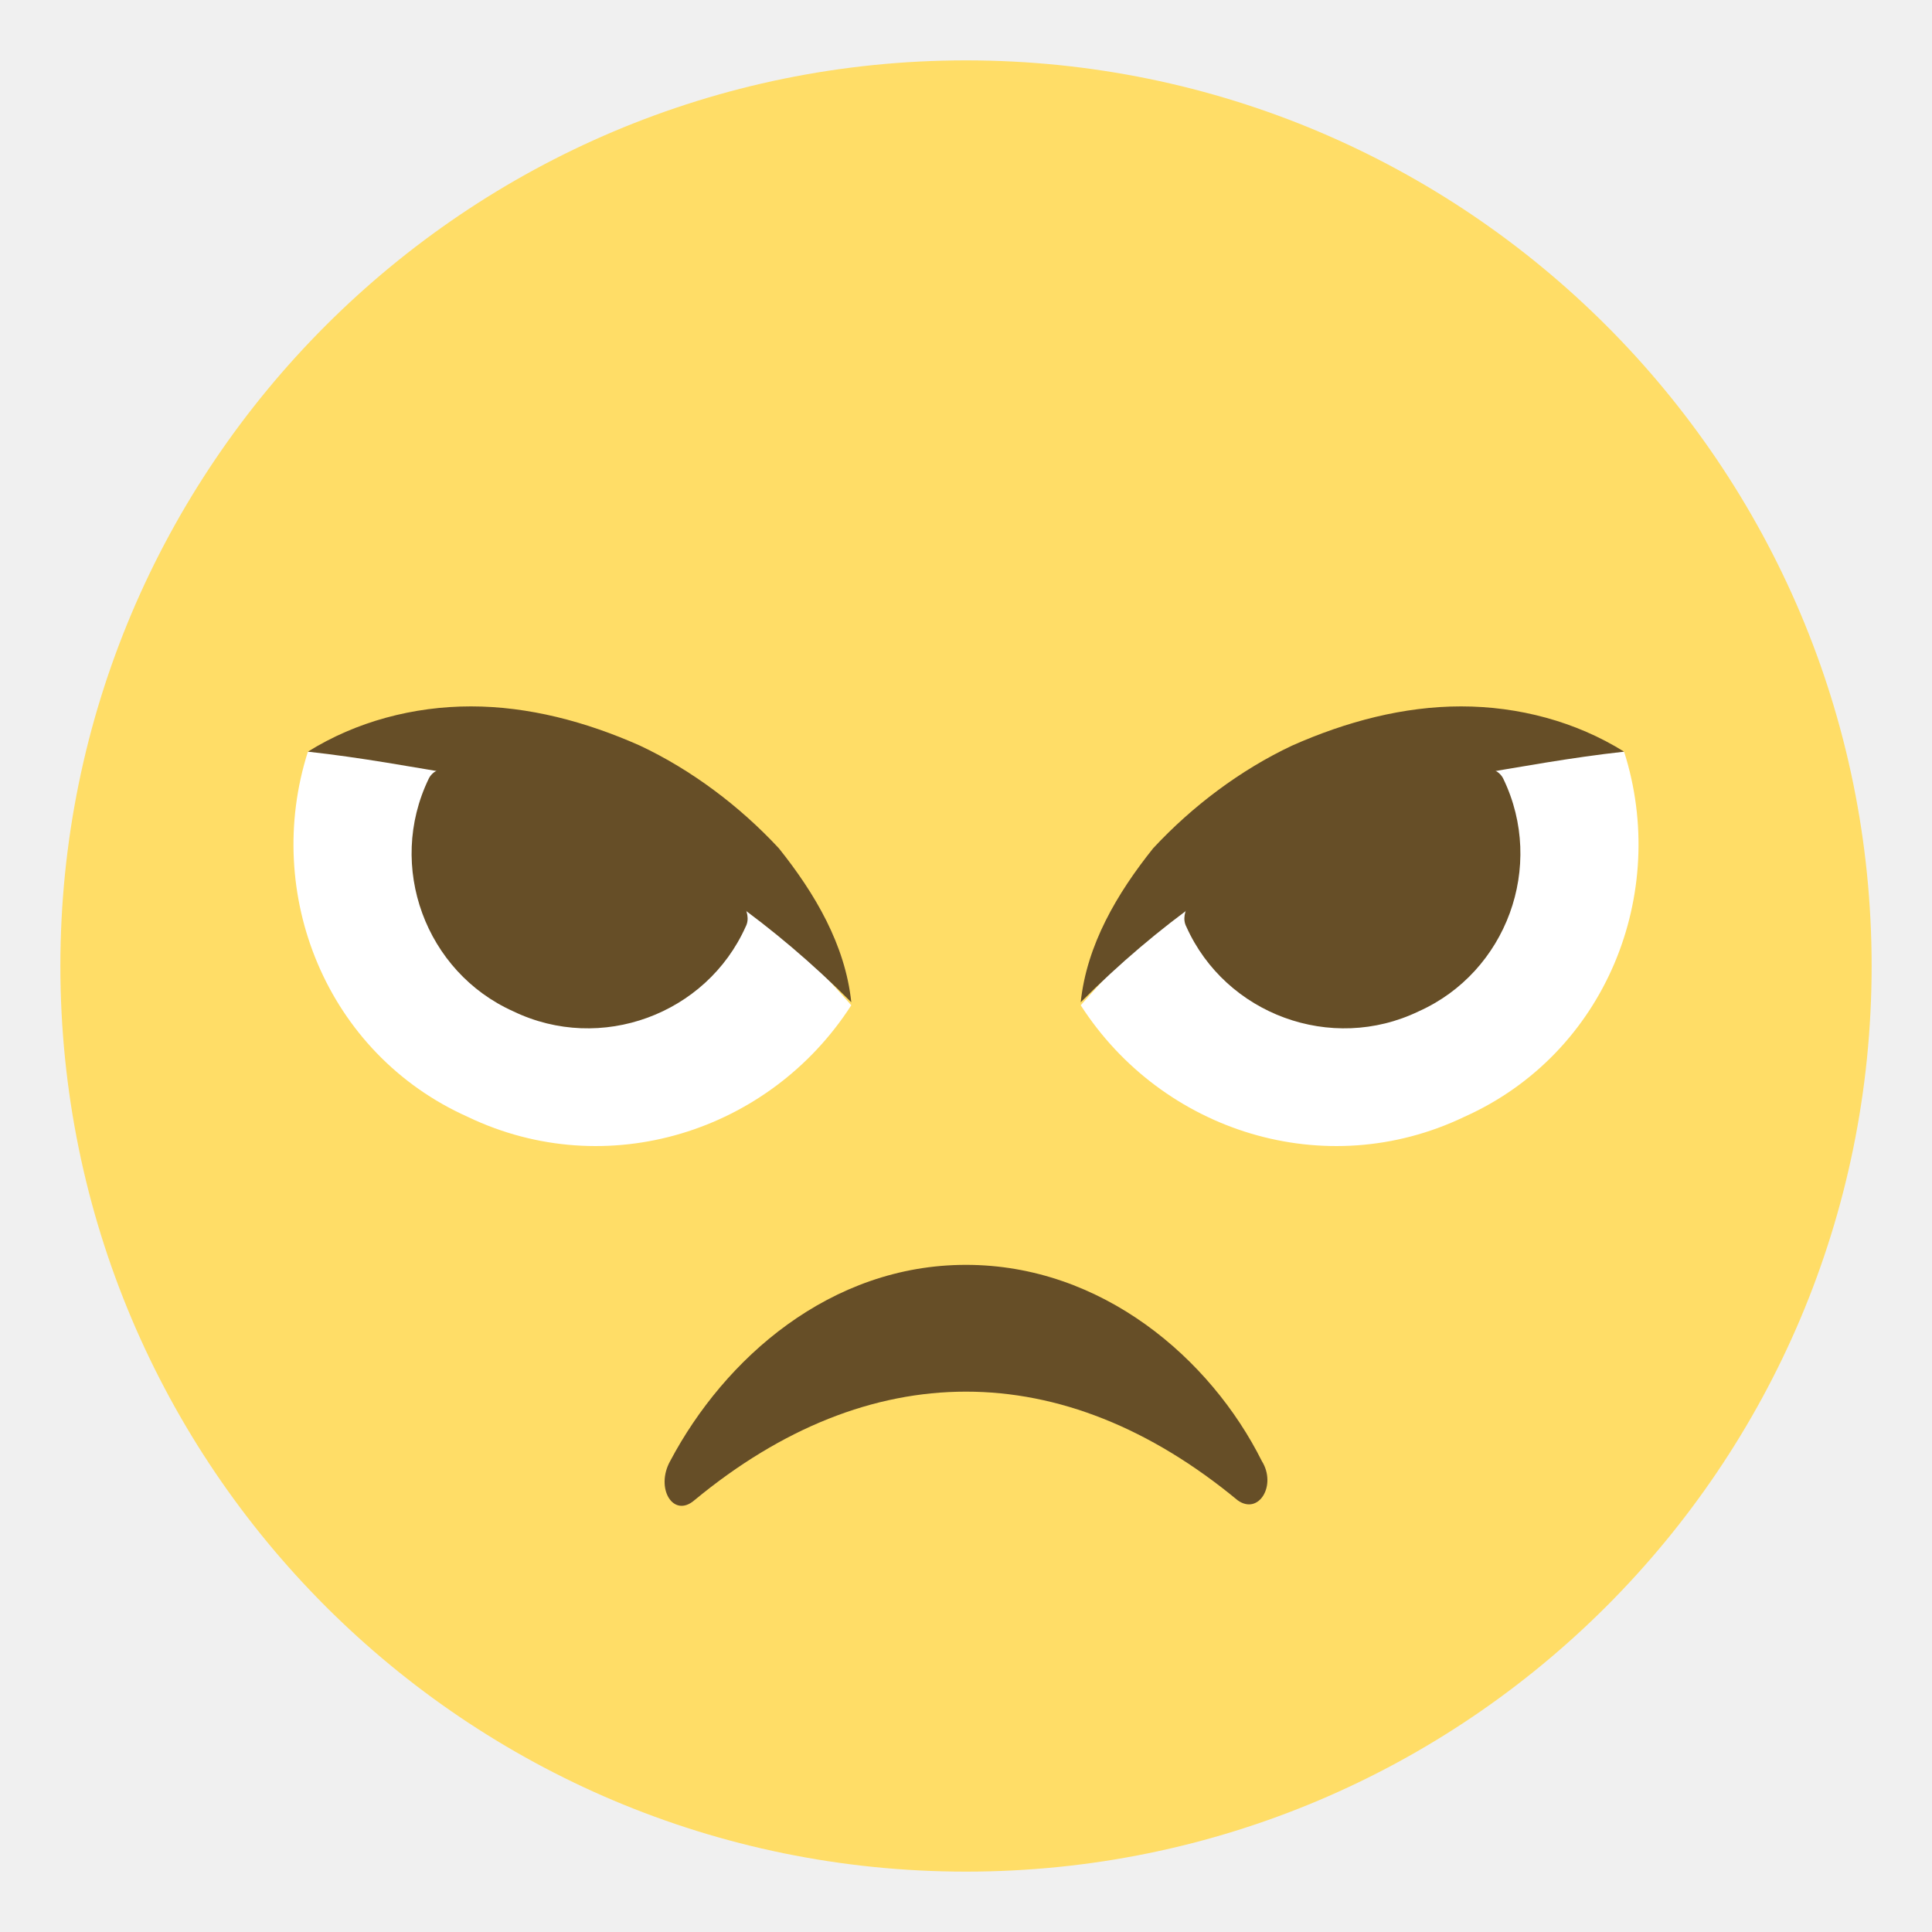
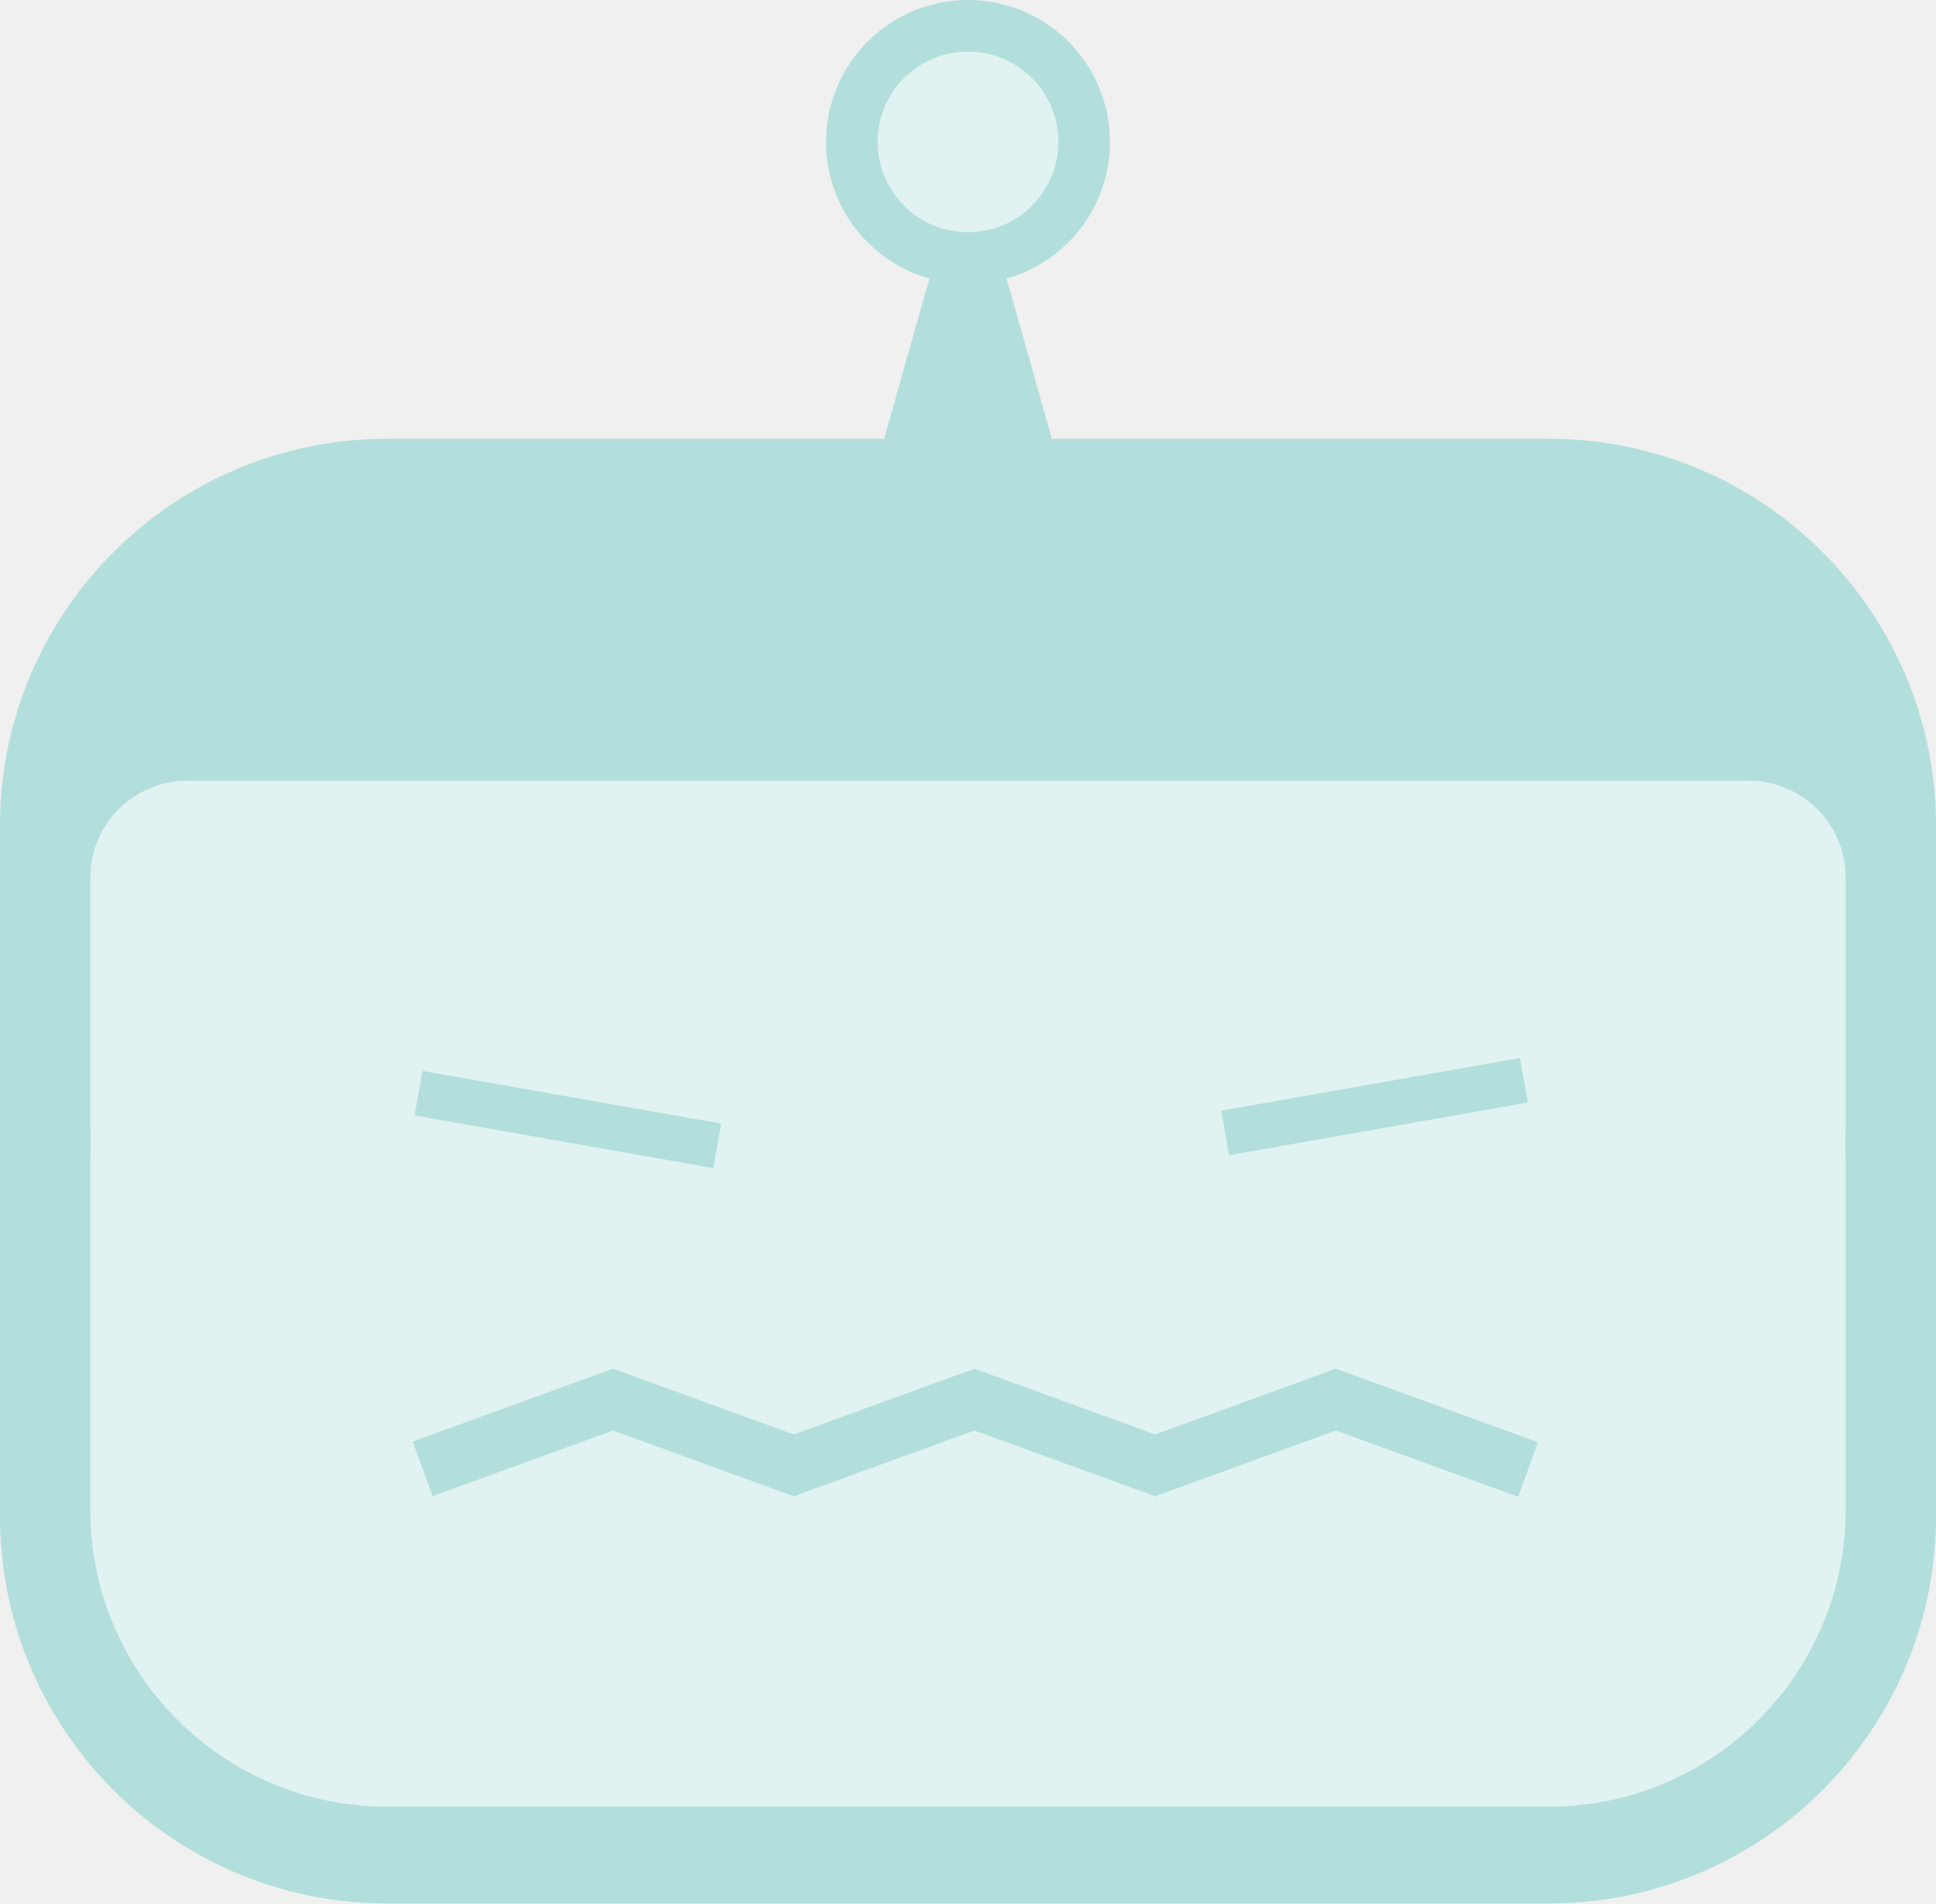
- <svg xmlns="http://www.w3.org/2000/svg" viewBox="0 0 64 64" enable-background="new 0 0 64 64">
-   <circle cx="32" cy="32" r="30" fill="#ffdd67" />
-   <path d="m41 49.7c-5.8-4.8-12.2-4.8-18 0-.7.6-1.3-.4-.8-1.3 1.8-3.4 5.3-6.5 9.8-6.5s8.1 3.1 9.8 6.5c.5.8-.1 1.8-.8 1.3" fill="#664e27" />
-   <path d="m10.2 24.9c-1.5 4.7.6 10 5.3 12.1 4.6 2.2 10 .5 12.7-3.7l-6.9-7.7-11.1-.7" fill="#fff" />
-   <g fill="#664e27">
-     <path d="m14.2 25.8c-1.4 2.9-.1 6.4 2.8 7.7 2.9 1.4 6.4.1 7.7-2.8 1-1.9-9.6-6.8-10.5-4.9" />
-     <path d="m10.2 24.9c1.6-1 3.5-1.5 5.4-1.5 1.9 0 3.8.5 5.6 1.3 1.7.8 3.3 2 4.6 3.4 1.2 1.5 2.2 3.2 2.4 5.1-1.3-1.3-2.6-2.4-4-3.4-1.4-1-2.8-1.8-4.2-2.4-1.5-.7-3-1.2-4.6-1.7-1.8-.3-3.4-.6-5.2-.8" />
-   </g>
-   <path d="m53.8 24.9c1.5 4.7-.6 10-5.3 12.1-4.6 2.2-10 .5-12.7-3.7l6.9-7.7 11.1-.7" fill="#fff" />
-   <g fill="#664e27">
-     <path d="m49.8 25.8c1.4 2.9.1 6.4-2.8 7.7-2.9 1.4-6.4.1-7.7-2.8-1-1.9 9.6-6.8 10.5-4.9" />
-     <path d="m53.8 24.9c-1.6-1-3.5-1.5-5.4-1.5-1.9 0-3.8.5-5.6 1.3-1.7.8-3.3 2-4.6 3.4-1.2 1.5-2.2 3.2-2.4 5.1 1.3-1.3 2.6-2.4 4-3.4 1.4-1 2.8-1.8 4.2-2.4 1.5-.7 3-1.2 4.6-1.7 1.8-.3 3.4-.6 5.2-.8" />
+ <svg xmlns="http://www.w3.org/2000/svg" xmlns:xlink="http://www.w3.org/1999/xlink" width="300px" height="295px" viewBox="0 0 300 295" version="1.1">
+   <defs>
+     <rect id="path-1" x="0" y="112" width="300" height="174" rx="60" />
+     <mask id="mask-2" maskContentUnits="userSpaceOnUse" maskUnits="objectBoundingBox" x="0" y="0" width="300" height="174" fill="white">
+       <use xlink:href="#path-1" />
+     </mask>
+     <ellipse id="path-3" cx="150" cy="14" rx="14" ry="14" />
+     <mask id="mask-4" maskContentUnits="userSpaceOnUse" maskUnits="objectBoundingBox" x="-8" y="-8" width="44" height="44">
+       <rect x="128" y="-8" width="44" height="44" fill="white" />
+       <use xlink:href="#path-3" fill="black" />
+     </mask>
+   </defs>
+   <g id="Page-1" stroke="none" stroke-width="1" fill="none" fill-rule="evenodd">
+     <g id="Head-Angry" transform="translate(0, 8)">
+       <rect id="Rectangle-2" fill="#B2DFDB" x="0" y="60" width="300" height="227" rx="60" />
+       <use id="Rectangle-2-Copy" stroke="#B2DFDB" mask="url(#mask-2)" stroke-width="28" fill="#E0F2F1" xlink:href="#path-1" />
+       <rect id="Rectangle-3" fill="#E0F2F1" x="14" y="113" width="272" height="69" rx="15" />
+       <polygon id="Triangle" fill="#B2DFDB" points="150 14 163 60 137 60" />
+       <g id="Oval">
+         <use fill="#E0F2F1" fill-rule="evenodd" xlink:href="#path-3" />
+         <use stroke="#B2DFDB" mask="url(#mask-4)" stroke-width="16" xlink:href="#path-3" />
+       </g>
+       <g id="Mouth" transform="translate(69, 209)" stroke="#B2DFDB" stroke-width="9" stroke-linecap="square">
+         <path d="M0.724,9.104 L23.276,0.896" id="Line-Copy" />
+         <path d="M28.624,9.208 L51.553,0.863" id="Line-Copy-2" transform="translate(40.08837, 5.035838) scale(-1, 1) translate(-40.08837, -5.035838) " />
+         <path d="M56.724,9.104 L79.276,0.896" id="Line-Copy-4" />
+         <path d="M84.624,9.208 L107.553,0.863" id="Line-Copy-3" transform="translate(96.08837, 5.035838) scale(-1, 1) translate(-96.08837, -5.035838) " />
+         <path d="M112.724,9.104 L135.276,0.896" id="Line-Copy-6" />
+         <path d="M140.624,9.208 L163.553,0.863" id="Line-Copy-5" transform="translate(152.0884, 5.035838) scale(-1, 1) translate(-152.0884, -5.035838) " />
+       </g>
+       <path d="M193.304,166.973 L232.696,160.027" id="Line" stroke="#B2DFDB" stroke-width="7" stroke-linecap="square" />
+       <path d="M68.304,162.027 L107.696,168.973" id="Line" stroke="#B2DFDB" stroke-width="7" stroke-linecap="square" />
+     </g>
  </g>
</svg>
